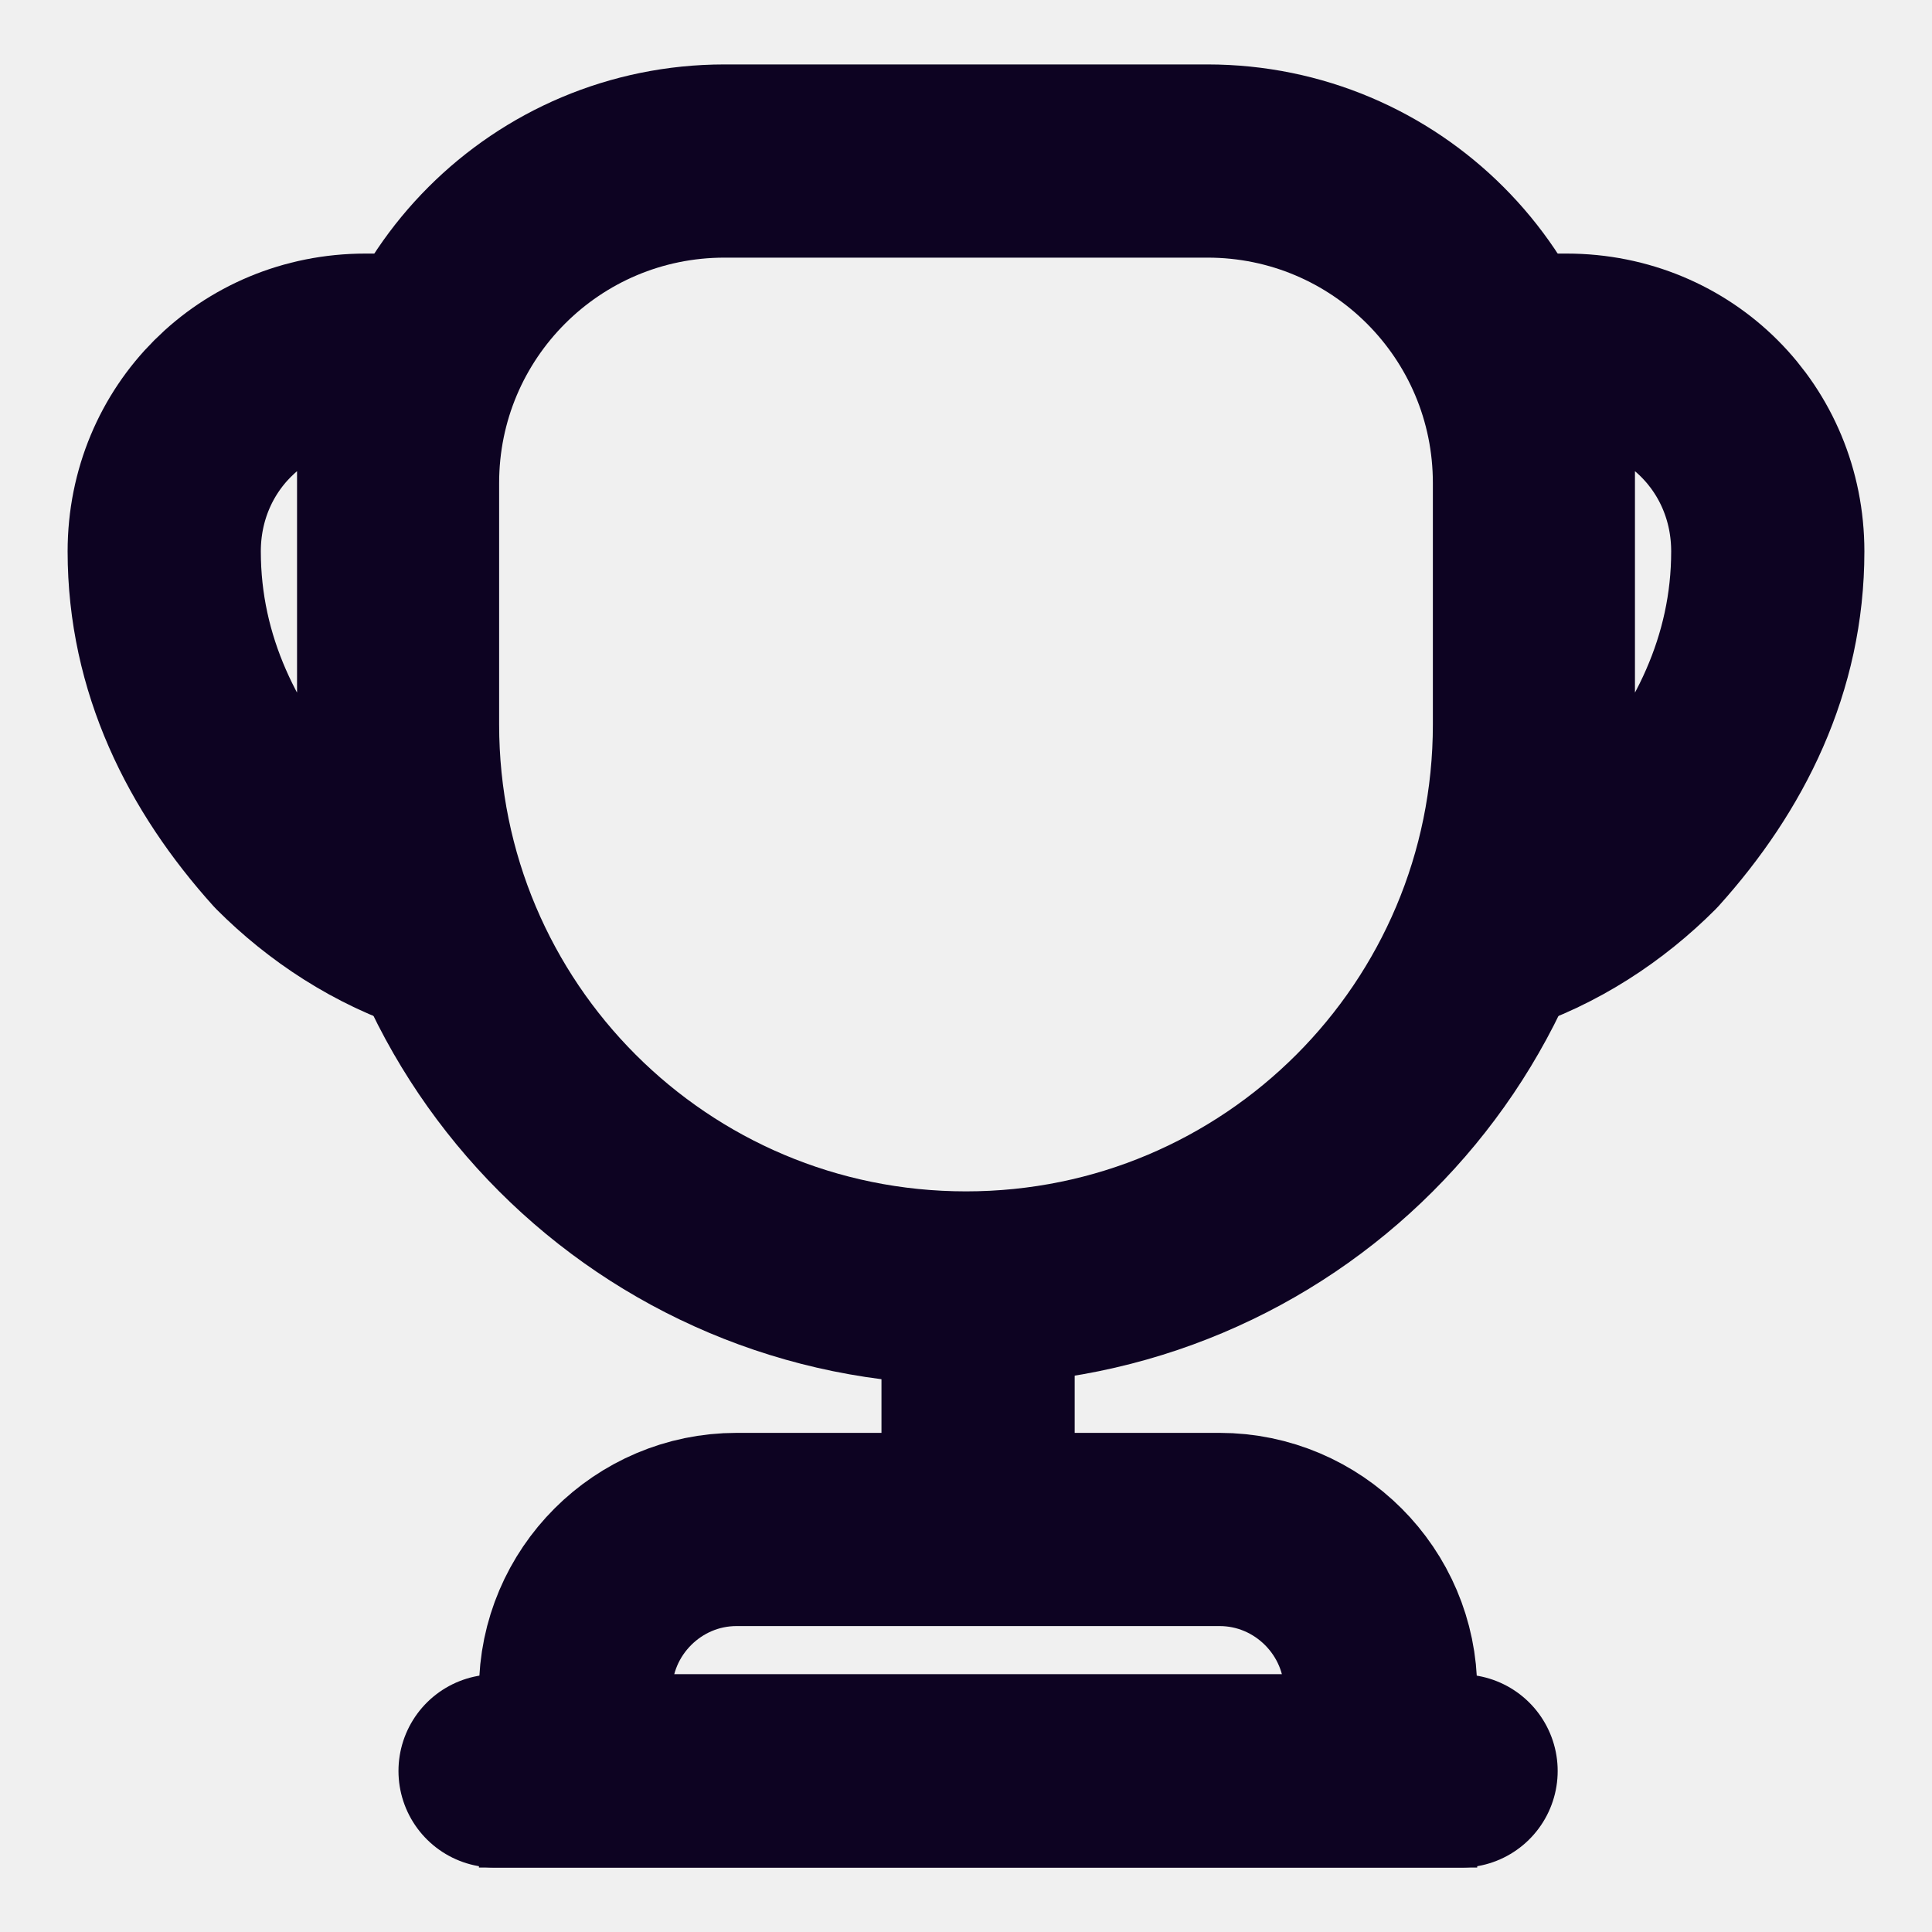
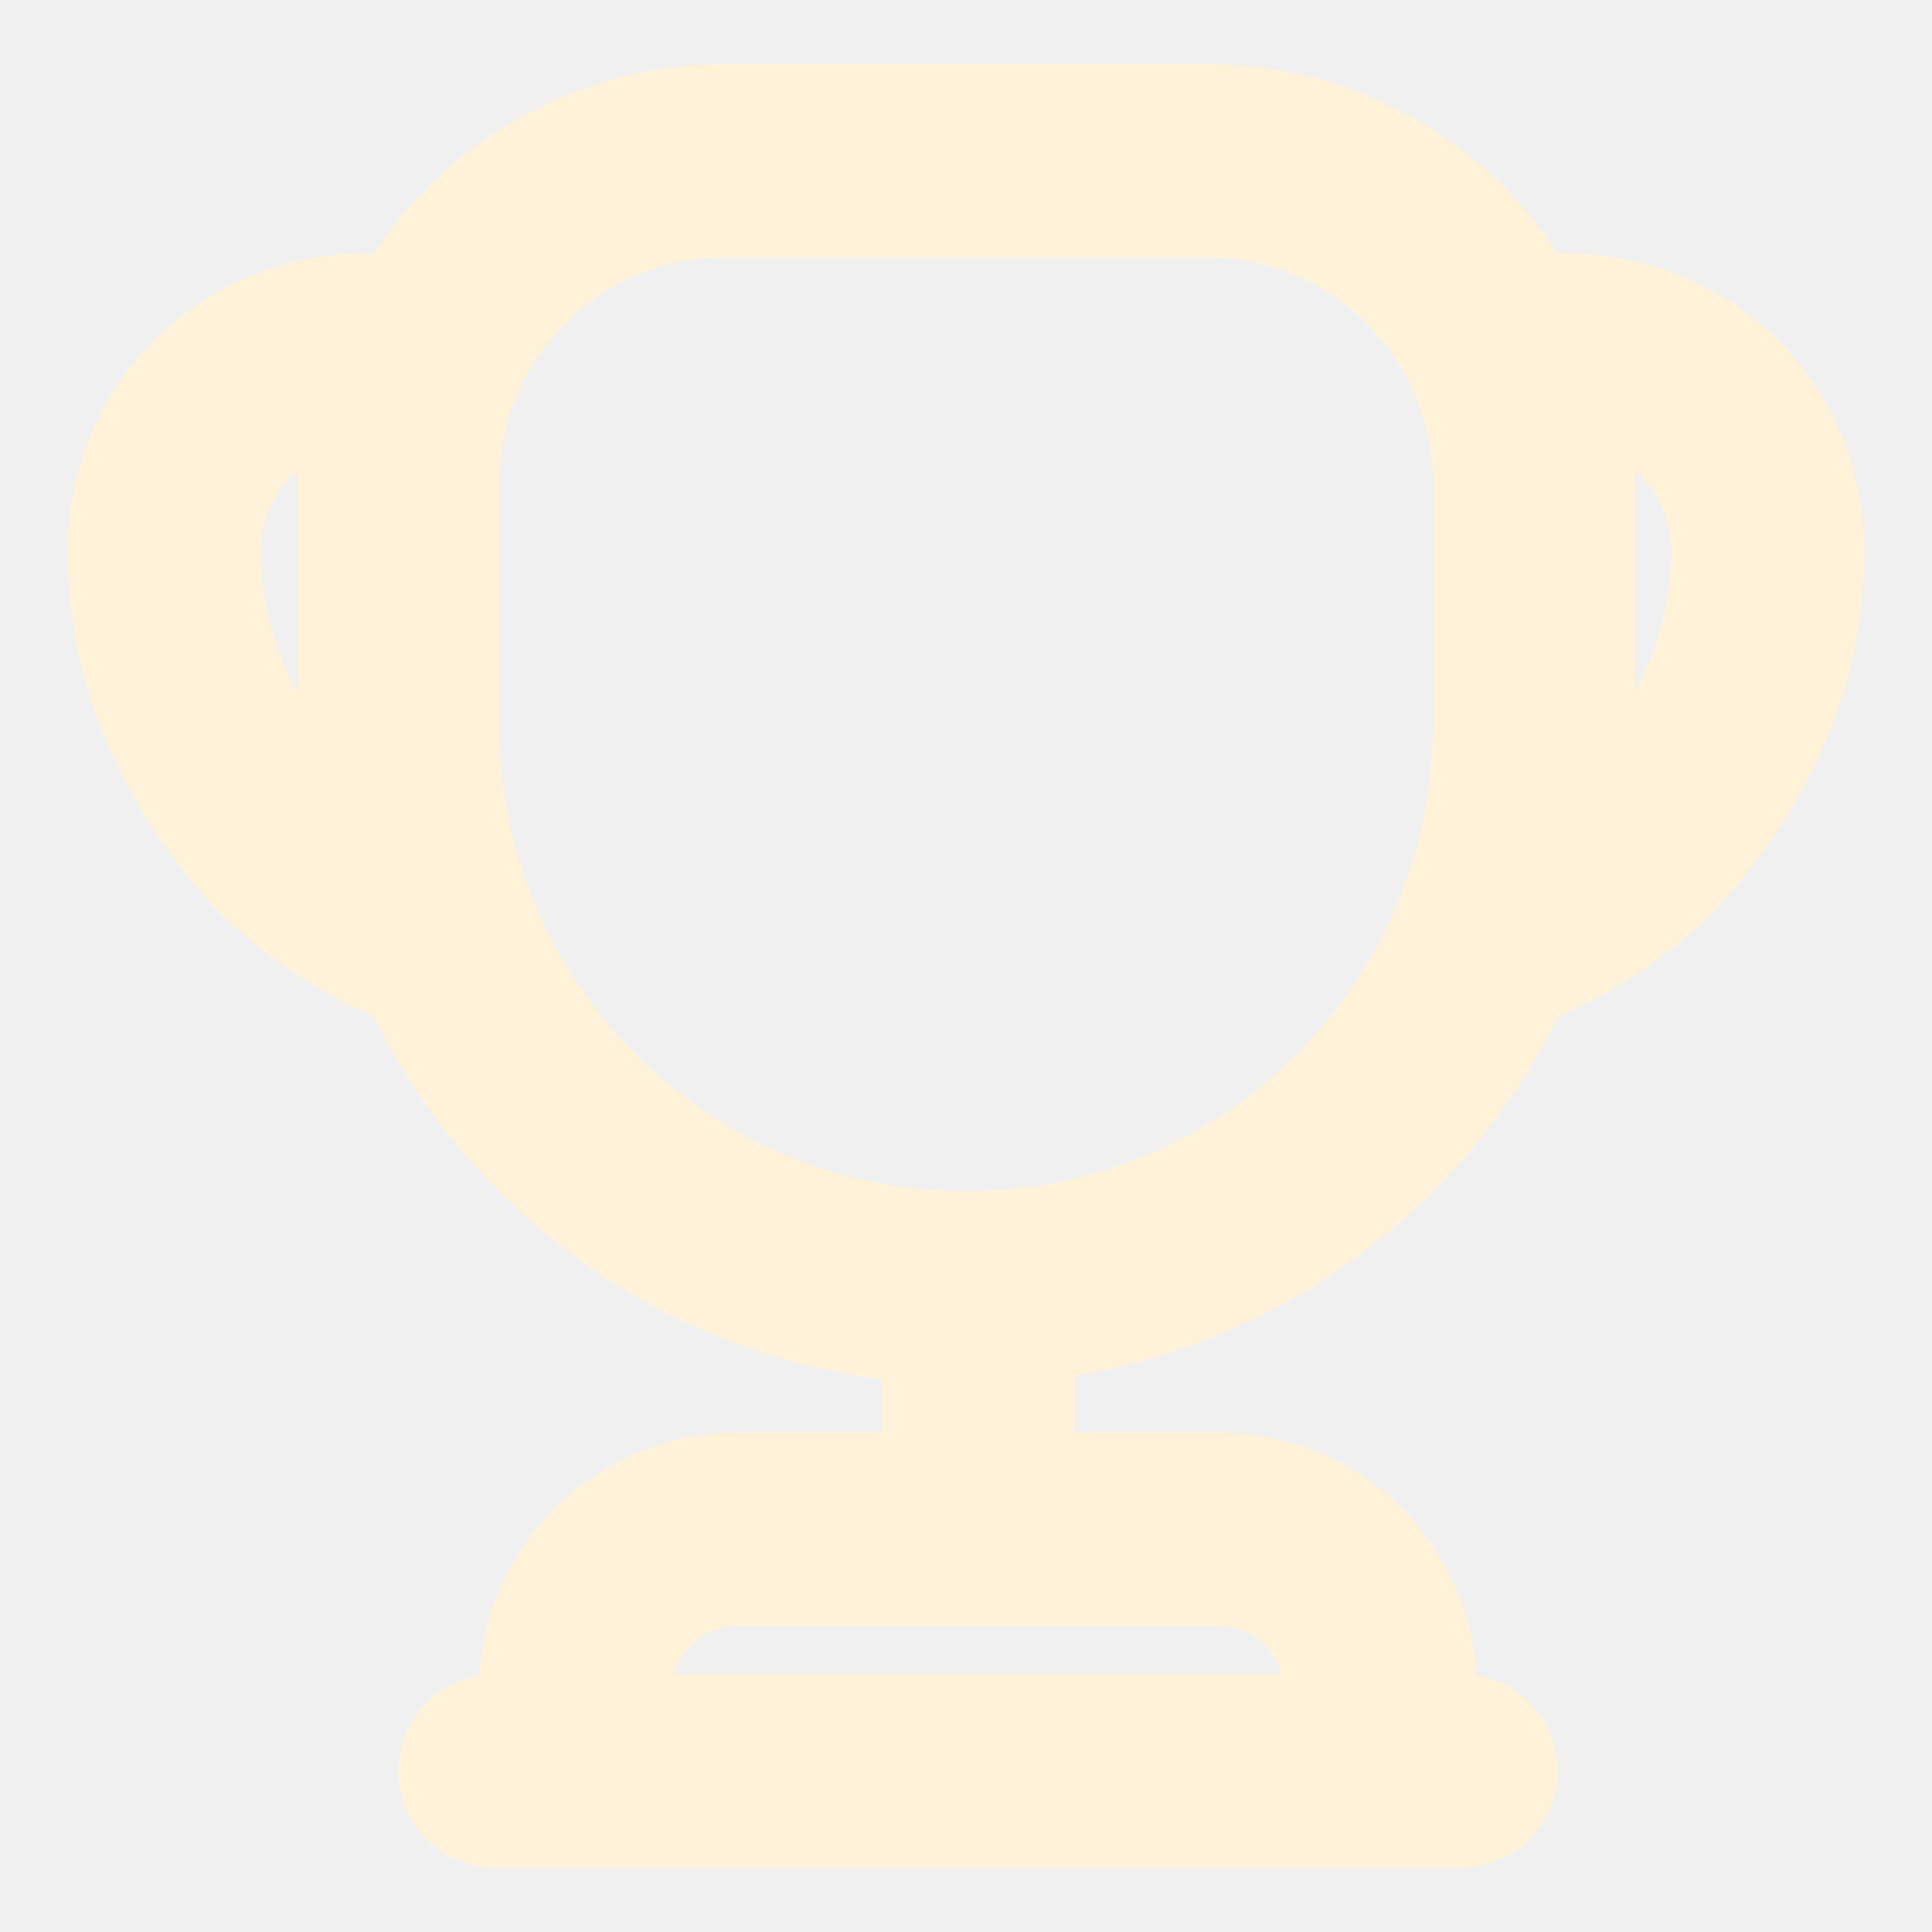
<svg xmlns="http://www.w3.org/2000/svg" width="20" height="20" viewBox="0 0 20 20" fill="none">
-   <g clip-path="url(#clip0_1_43)">
-     <path d="M10.125 13.75V15.5" stroke="#0D0322" stroke-width="2" stroke-linecap="round" stroke-linejoin="round" />
-     <path d="M5.958 18.333H14.292V17.5C14.292 16.583 13.542 15.833 12.625 15.833H7.625C6.708 15.833 5.958 16.583 5.958 17.5V18.333Z" stroke="#0D0322" stroke-width="2" stroke-miterlimit="10" />
-     <path d="M5.125 18.333H15.125M10 13.333C6.775 13.333 4.167 10.725 4.167 7.5V5C4.167 3.158 5.658 1.667 7.5 1.667H12.5C14.342 1.667 15.833 3.158 15.833 5V7.5C15.833 10.725 13.225 13.333 10 13.333Z" stroke="#0D0322" stroke-width="2" stroke-linecap="round" stroke-linejoin="round" />
-     <path d="M4.558 9.708C3.933 9.508 3.383 9.142 2.95 8.708C2.2 7.875 1.7 6.875 1.7 5.708C1.7 4.542 2.617 3.625 3.783 3.625H4.325C4.158 4.008 4.075 4.433 4.075 4.875V7.375C4.075 8.208 4.25 8.992 4.558 9.708ZM15.442 9.708C16.067 9.508 16.617 9.142 17.05 8.708C17.8 7.875 18.3 6.875 18.3 5.708C18.3 4.542 17.383 3.625 16.217 3.625H15.675C15.842 4.008 15.925 4.433 15.925 4.875V7.375C15.925 8.208 15.75 8.992 15.442 9.708Z" stroke="#0D0322" stroke-width="2" stroke-linecap="round" stroke-linejoin="round" />
+   <g clip-path="url(#clip0_323_3007)">
+     <mask id="mask0_323_3007" style="mask-type:luminance" maskUnits="userSpaceOnUse" x="0" y="0" width="20" height="20">
+       <path d="M20 0H0V20H20V0Z" fill="white" />
+     </mask>
+     <g mask="url(#mask0_323_3007)">
+       <path d="M10.125 13.75V15.5" stroke="#FFF2D8" stroke-width="2" stroke-linecap="round" stroke-linejoin="round" />
+       <path d="M5.957 18.332H14.29V17.499C14.29 16.582 13.54 15.832 12.624 15.832H7.624C6.707 15.832 5.957 16.582 5.957 17.499V18.332Z" stroke="#FFF2D8" stroke-width="2" stroke-miterlimit="10" />
+       <path d="M5.124 18.333H15.124M9.999 13.333C6.774 13.333 4.166 10.724 4.166 7.499V4.999C4.166 3.158 5.658 1.666 7.499 1.666H12.499C14.341 1.666 15.833 3.158 15.833 4.999V7.499C15.833 10.724 13.224 13.333 9.999 13.333Z" stroke="#FFF2D8" stroke-width="2" stroke-linecap="round" stroke-linejoin="round" />
+       <path d="M4.558 9.708C3.933 9.508 3.383 9.142 2.949 8.708C2.199 7.875 1.699 6.875 1.699 5.708C1.699 4.542 2.616 3.625 3.783 3.625H4.324C4.158 4.008 4.074 4.433 4.074 4.875V7.375C4.074 8.208 4.249 8.992 4.558 9.708ZM15.441 9.708C16.066 9.508 16.616 9.142 17.049 8.708C17.799 7.875 18.299 6.875 18.299 5.708C18.299 4.542 17.383 3.625 16.216 3.625H15.674C15.841 4.008 15.924 4.433 15.924 4.875V7.375C15.924 8.208 15.749 8.992 15.441 9.708Z" stroke="#FFF2D8" stroke-width="2" stroke-linecap="round" stroke-linejoin="round" />
+     </g>
  </g>
  <defs>
-     <clipPath id="clip0_1_43">
+     <clipPath id="clip0_323_3007">
      <rect width="20" height="20" fill="white" />
    </clipPath>
  </defs>
</svg>
